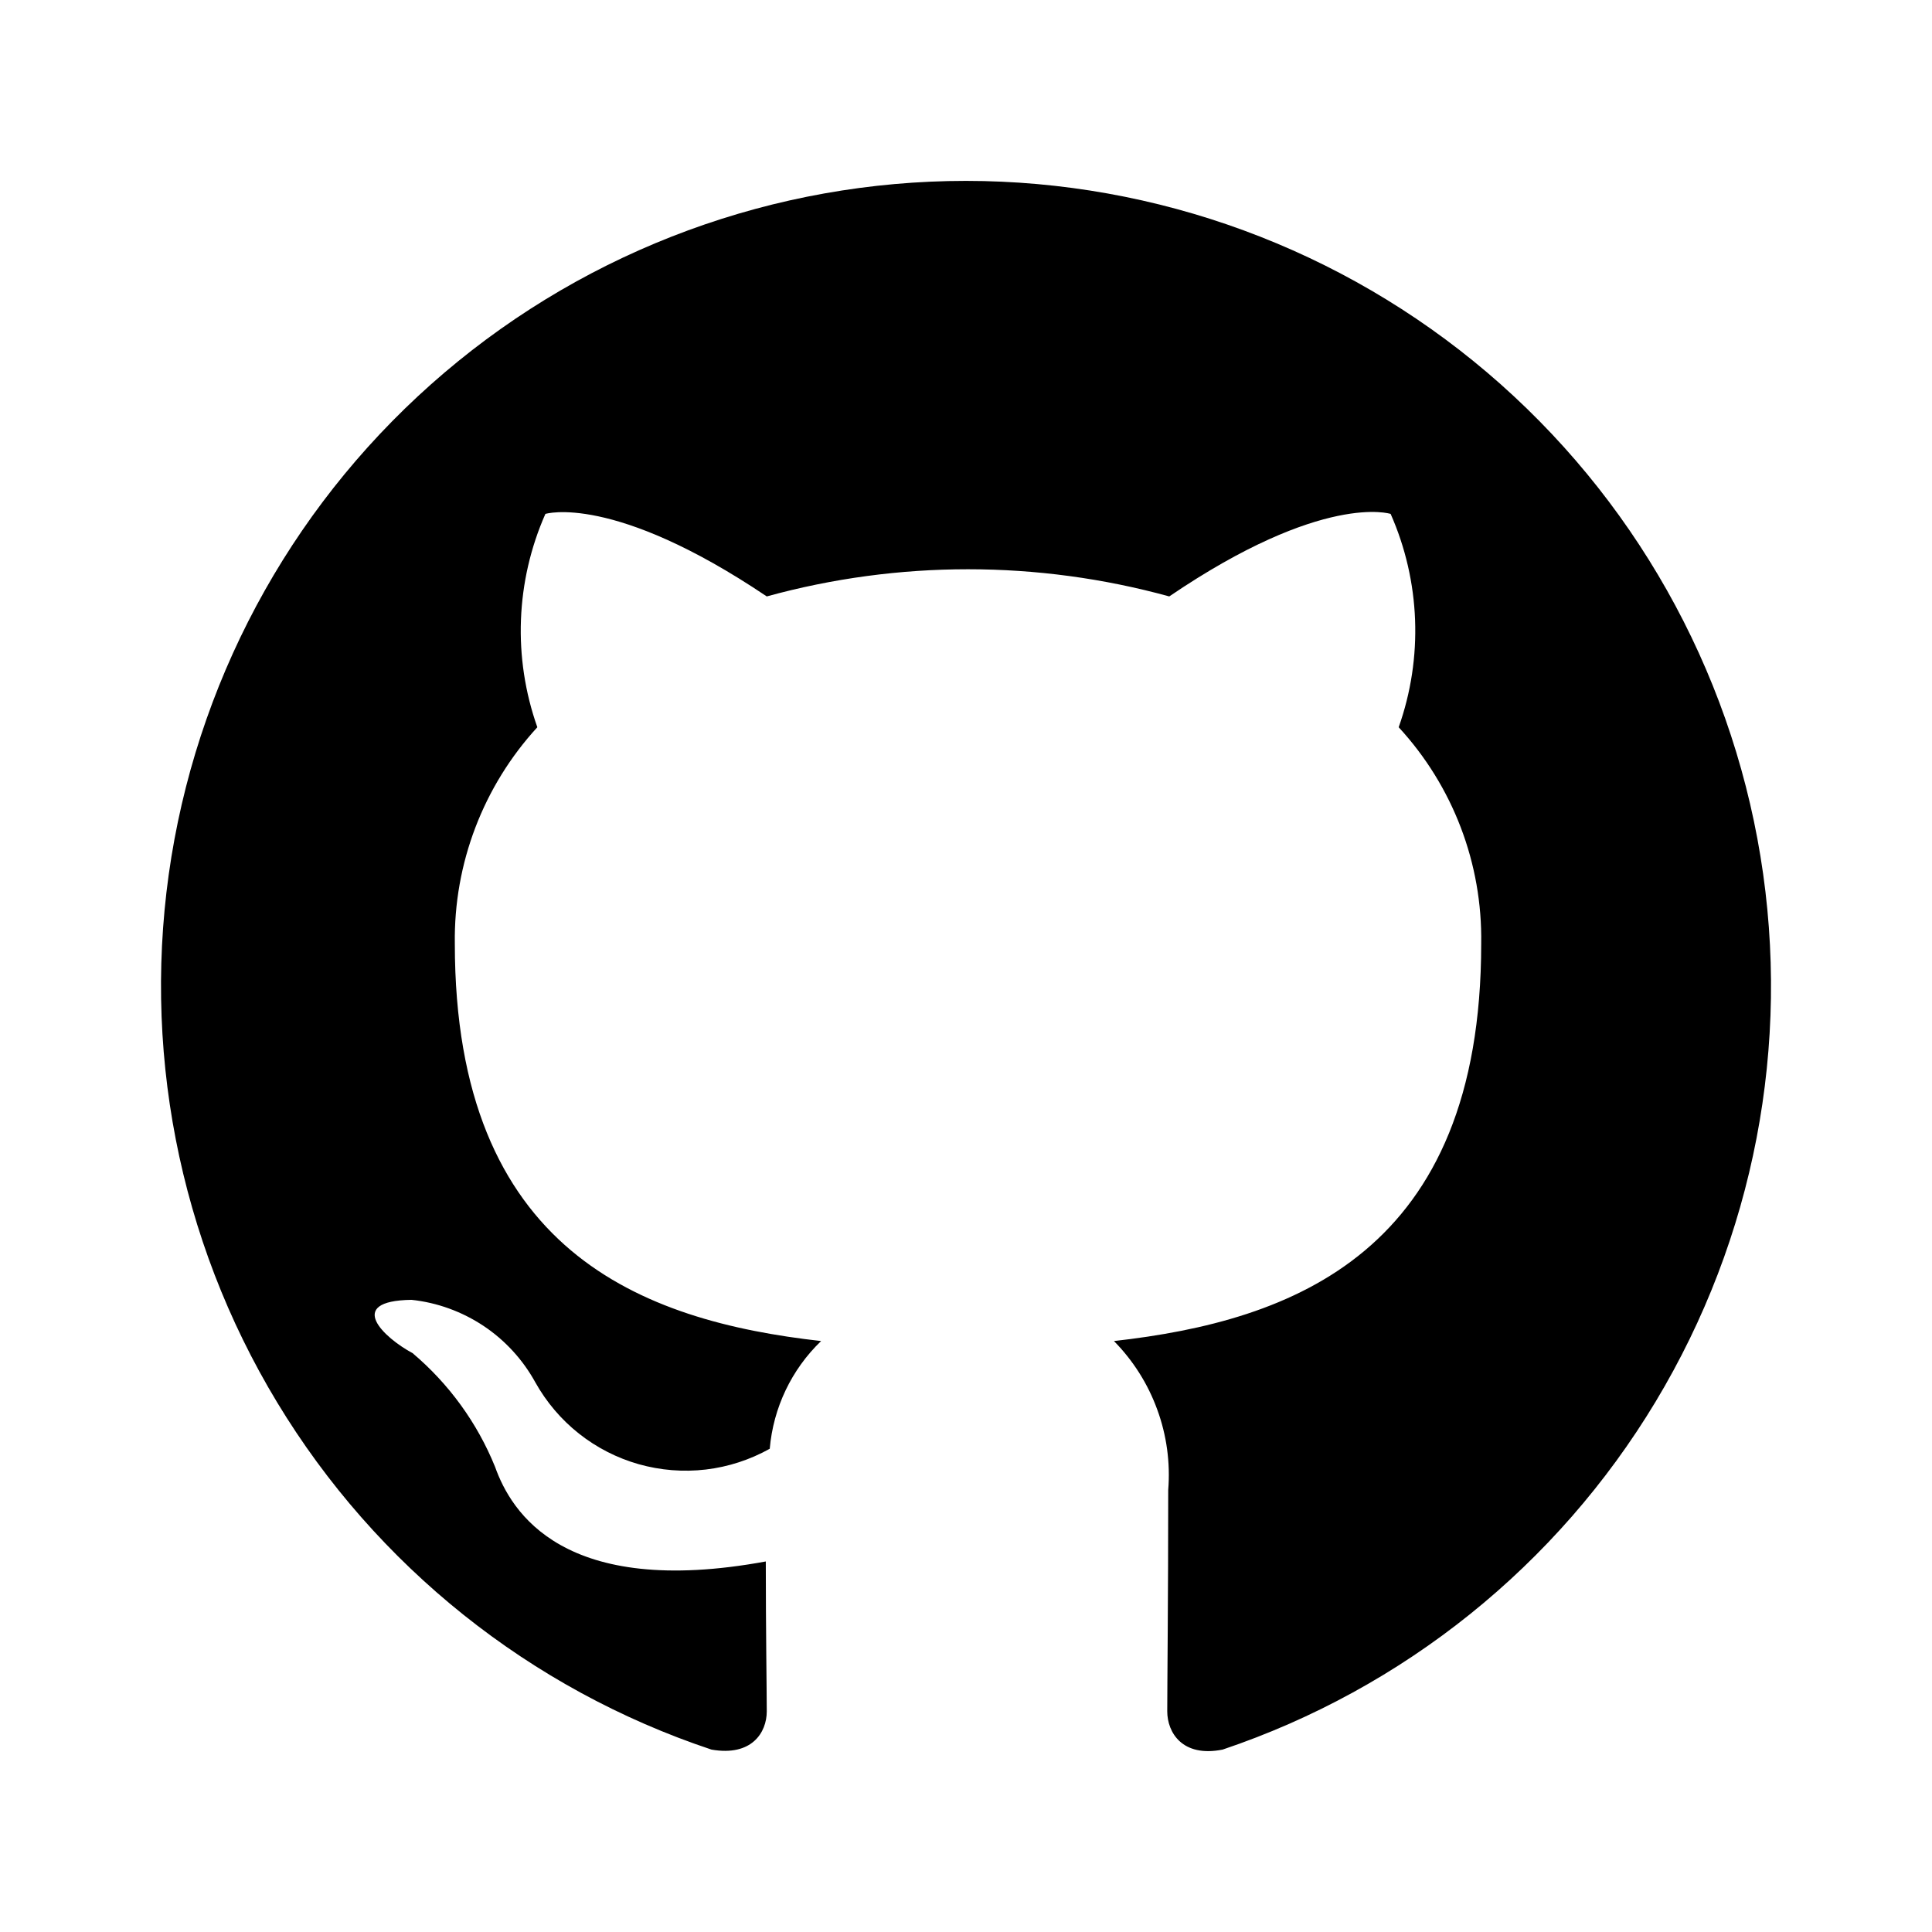
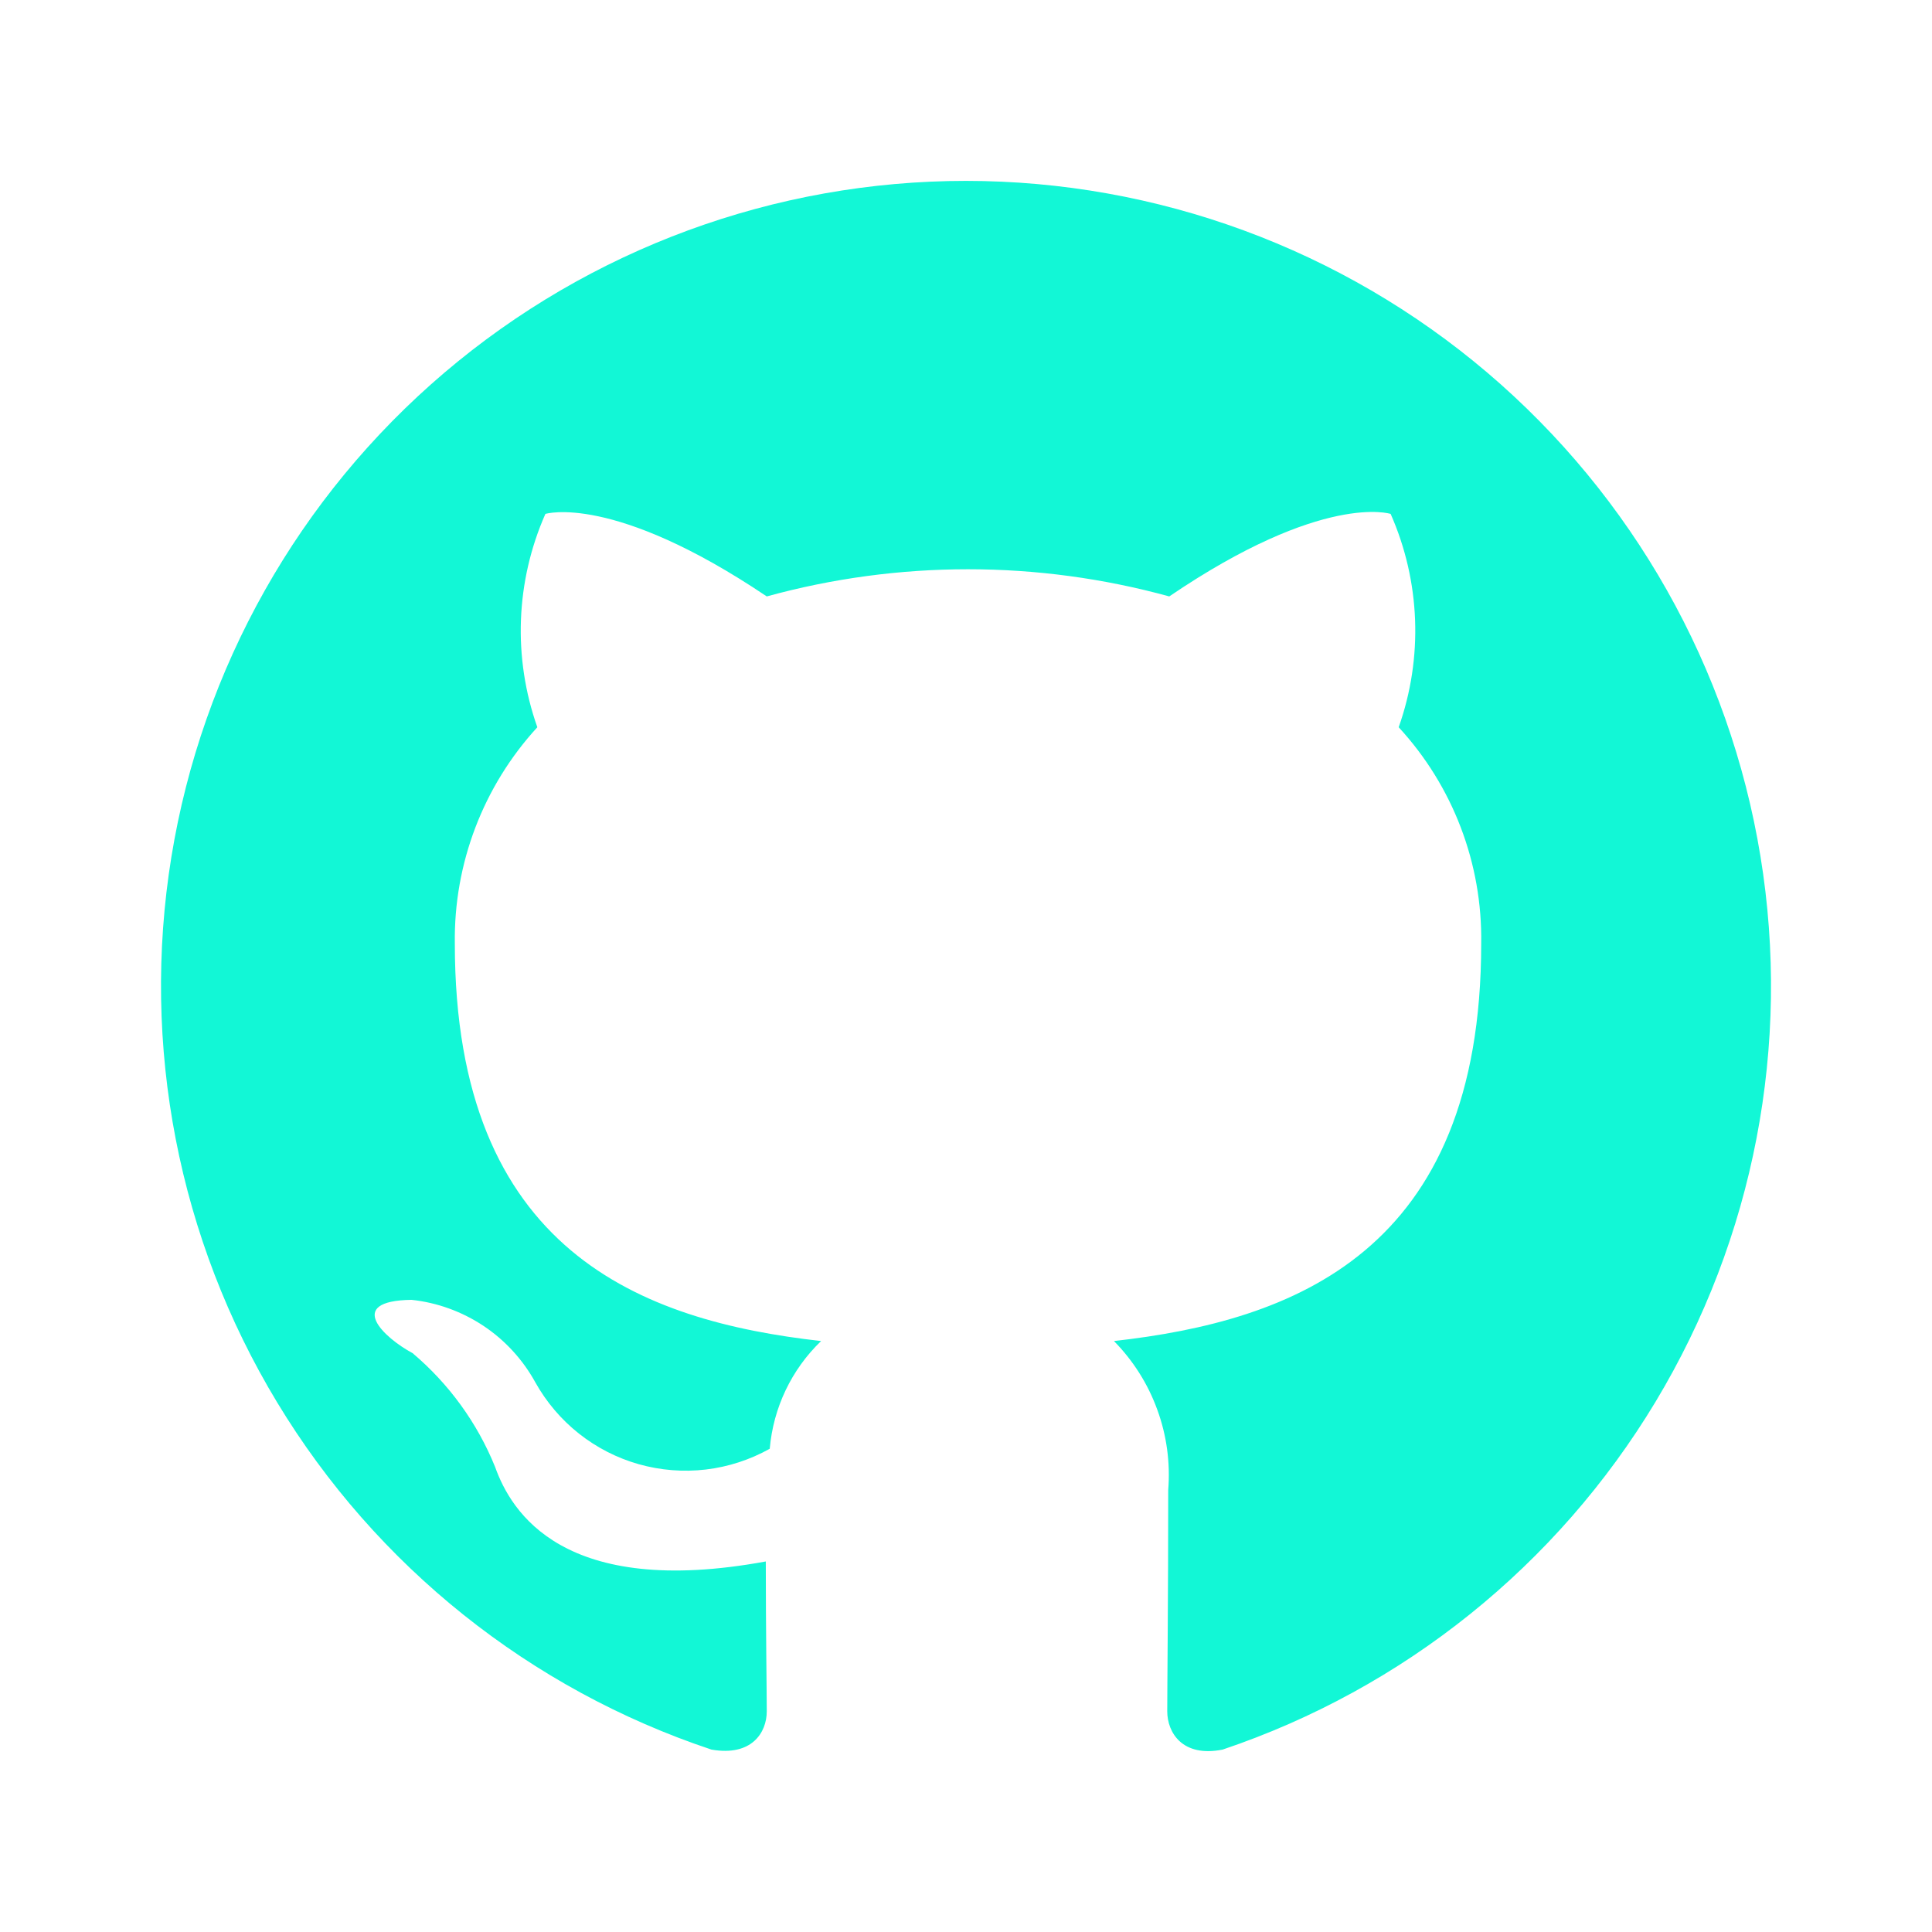
<svg xmlns="http://www.w3.org/2000/svg" width="24" height="24" viewBox="0 0 24 24" fill="none">
-   <path d="M12 2.247C9.625 2.247 7.328 3.092 5.52 4.63C3.711 6.169 2.51 8.301 2.129 10.645C1.749 12.989 2.215 15.392 3.444 17.423C4.673 19.455 6.585 20.983 8.838 21.734C9.338 21.822 9.525 21.522 9.525 21.259C9.525 21.022 9.513 20.234 9.513 19.397C7 19.859 6.35 18.784 6.15 18.222C5.928 17.674 5.576 17.19 5.125 16.809C4.775 16.622 4.275 16.159 5.112 16.147C5.432 16.181 5.739 16.293 6.007 16.471C6.274 16.649 6.495 16.89 6.65 17.172C6.787 17.417 6.971 17.634 7.191 17.808C7.412 17.983 7.664 18.112 7.935 18.189C8.206 18.265 8.489 18.288 8.768 18.255C9.047 18.222 9.317 18.134 9.562 17.997C9.606 17.488 9.832 17.013 10.2 16.659C7.975 16.409 5.65 15.547 5.65 11.722C5.636 10.728 6.003 9.766 6.675 9.034C6.369 8.17 6.405 7.222 6.775 6.384C6.775 6.384 7.612 6.122 9.525 7.409C11.161 6.959 12.889 6.959 14.525 7.409C16.438 6.109 17.275 6.384 17.275 6.384C17.645 7.222 17.681 8.17 17.375 9.034C18.049 9.765 18.416 10.727 18.4 11.722C18.4 15.559 16.062 16.409 13.838 16.659C14.076 16.901 14.26 17.191 14.376 17.511C14.493 17.83 14.539 18.17 14.512 18.509C14.512 19.847 14.5 20.922 14.5 21.259C14.5 21.522 14.688 21.834 15.188 21.734C17.436 20.977 19.343 19.445 20.566 17.413C21.79 15.38 22.252 12.978 21.869 10.637C21.486 8.295 20.283 6.166 18.476 4.629C16.668 3.092 14.373 2.248 12 2.247Z" fill="black" />
+   <path d="M12 2.247C9.625 2.247 7.328 3.092 5.52 4.63C3.711 6.169 2.51 8.301 2.129 10.645C1.749 12.989 2.215 15.392 3.444 17.423C4.673 19.455 6.585 20.983 8.838 21.734C9.338 21.822 9.525 21.522 9.525 21.259C9.525 21.022 9.513 20.234 9.513 19.397C7 19.859 6.35 18.784 6.15 18.222C5.928 17.674 5.576 17.19 5.125 16.809C4.775 16.622 4.275 16.159 5.112 16.147C5.432 16.181 5.739 16.293 6.007 16.471C6.274 16.649 6.495 16.89 6.65 17.172C6.787 17.417 6.971 17.634 7.191 17.808C7.412 17.983 7.664 18.112 7.935 18.189C8.206 18.265 8.489 18.288 8.768 18.255C9.047 18.222 9.317 18.134 9.562 17.997C9.606 17.488 9.832 17.013 10.2 16.659C7.975 16.409 5.65 15.547 5.65 11.722C5.636 10.728 6.003 9.766 6.675 9.034C6.369 8.17 6.405 7.222 6.775 6.384C6.775 6.384 7.612 6.122 9.525 7.409C11.161 6.959 12.889 6.959 14.525 7.409C16.438 6.109 17.275 6.384 17.275 6.384C17.645 7.222 17.681 8.17 17.375 9.034C18.049 9.765 18.416 10.727 18.4 11.722C18.4 15.559 16.062 16.409 13.838 16.659C14.076 16.901 14.26 17.191 14.376 17.511C14.493 17.83 14.539 18.17 14.512 18.509C14.512 19.847 14.5 20.922 14.5 21.259C14.5 21.522 14.688 21.834 15.188 21.734C17.436 20.977 19.343 19.445 20.566 17.413C21.79 15.38 22.252 12.978 21.869 10.637C21.486 8.295 20.283 6.166 18.476 4.629C16.668 3.092 14.373 2.248 12 2.247Z" fill="#12F7D6" />
</svg>
